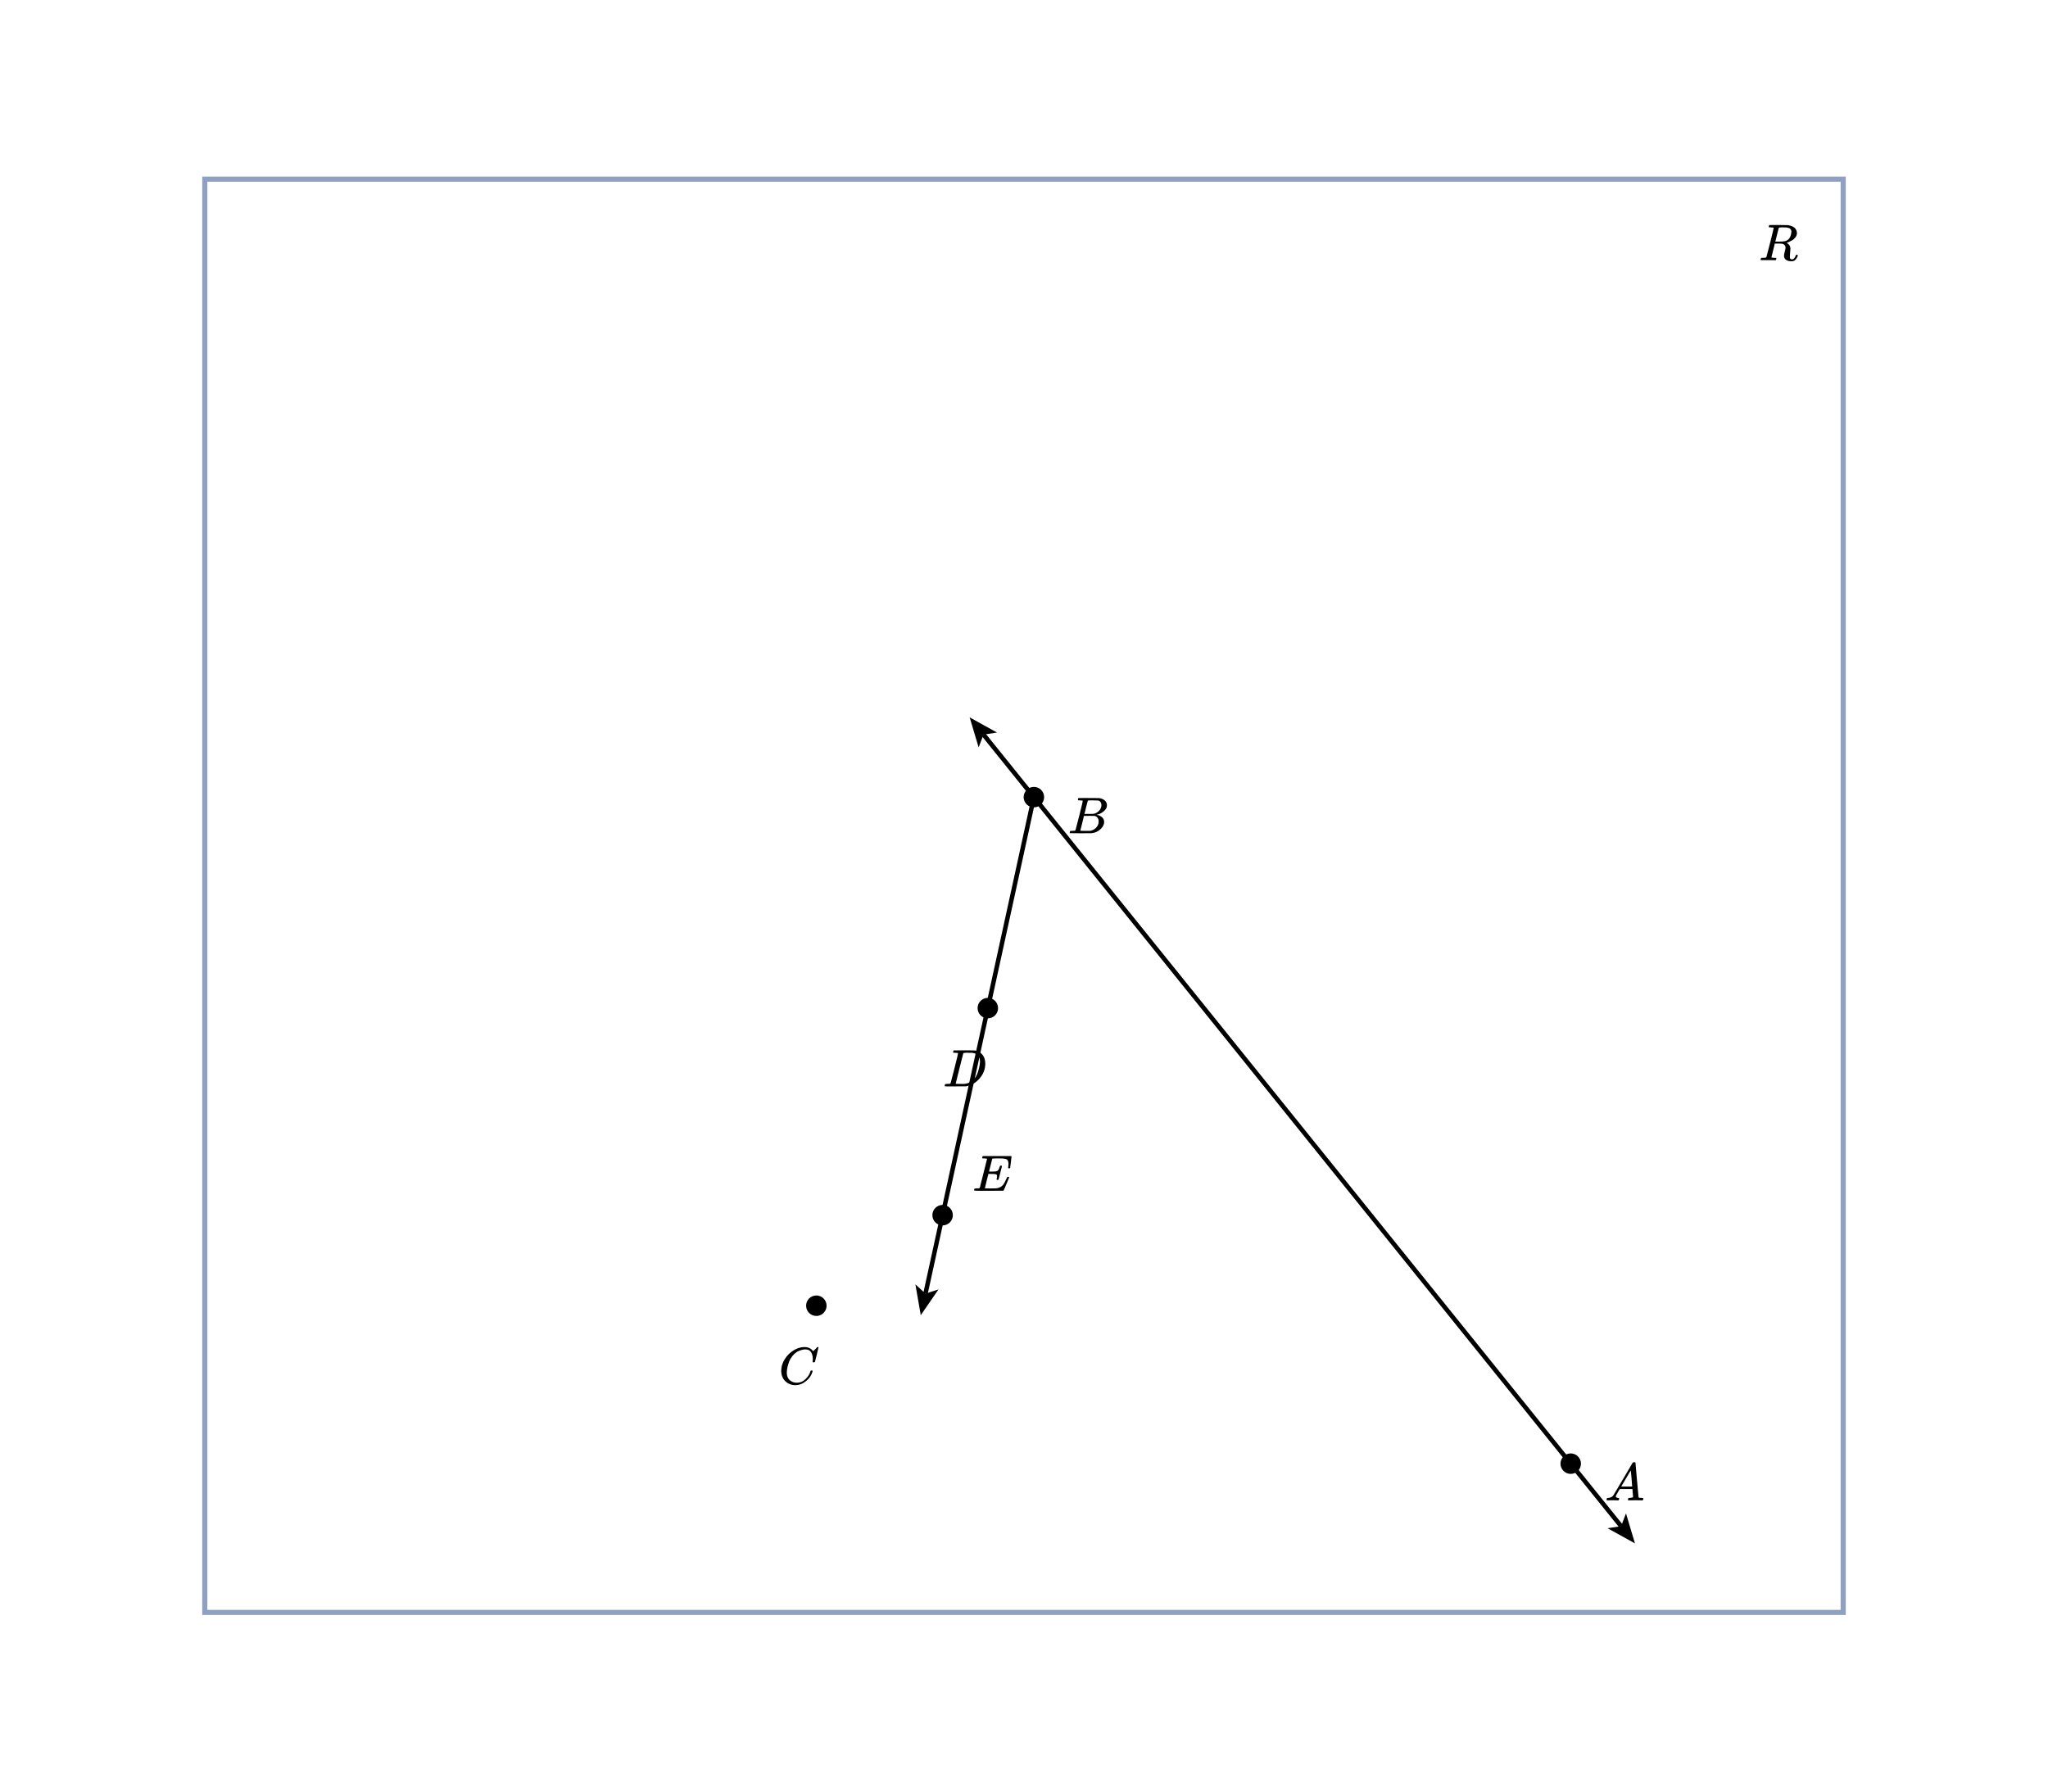
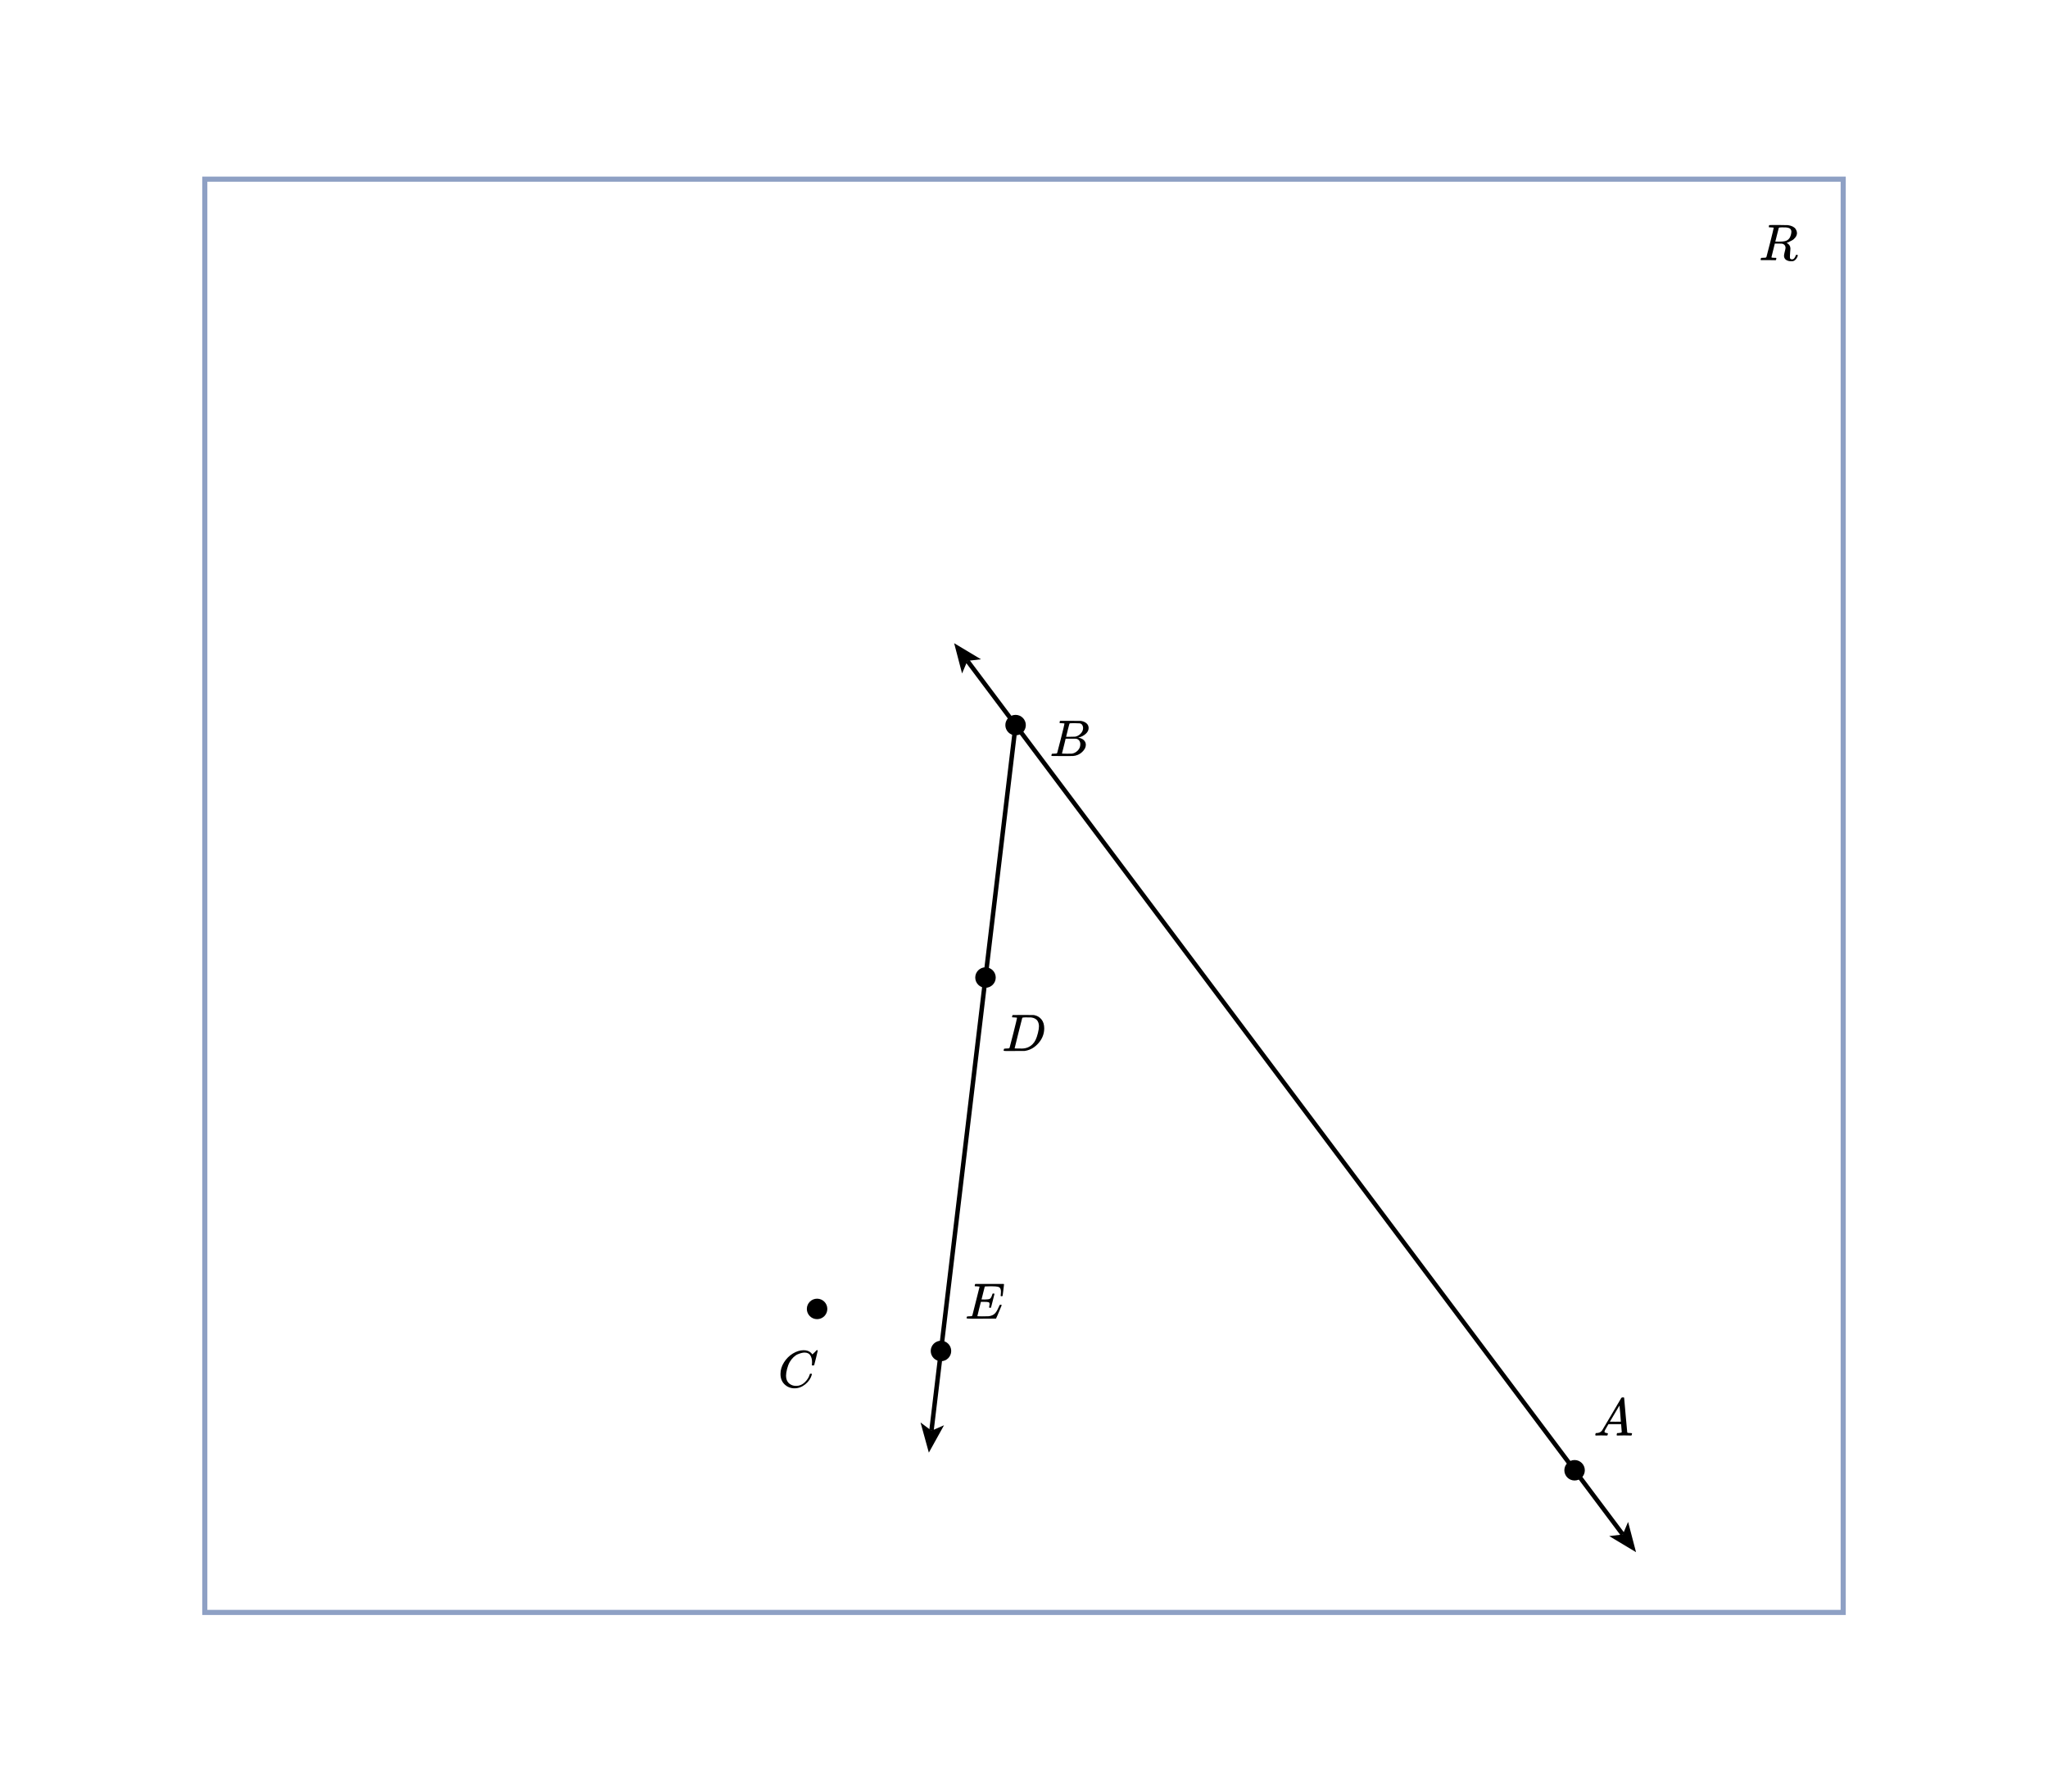
<svg xmlns="http://www.w3.org/2000/svg" version="1.2" viewBox="0 0 800 700">
  <g style="solid">
    <marker id="`BA`.icon-startArrowId" markerUnits="strokeWidth" markerWidth="6.47" markerHeight="5.28" viewBox="0 0 9.95 8.12" refX="2.36" refY="4.06" orient="auto-start-reverse">
      <path d="M9.95 4.06 0 8.12 2.36 4.06 0 0 9.95 4.06z" fill="#000000" fill-opacity="1" />
    </marker>
    <marker id="`BA`.icon-endArrowId" markerUnits="strokeWidth" markerWidth="6.47" markerHeight="5.28" viewBox="0 0 9.95 8.12" refX="2.36" refY="4.06" orient="auto-start-reverse">
      <path d="M9.95 4.06 0 8.12 2.36 4.06 0 0 9.95 4.06z" fill="#000000" fill-opacity="1" />
    </marker>
-     <path d="M 384.192 287.021 L 633.238 596.299" stroke-opacity="1" stroke-width="1.75" stroke="#000000" stroke-linecap="butt" marker-start="url(#`BA`.icon-startArrowId)" marker-end="url(#`BA`.icon-endArrowId)" />
+     <path d="M 377.892 258.215 L 633.892 599.546" stroke-opacity="1" stroke-width="1.75" stroke="#000000" stroke-linecap="butt" marker-start="url(#`BA`.icon-startArrowId)" marker-end="url(#`BA`.icon-endArrowId)" />
  </g>
  <rect x="80" y="70" width="640" height="560" fill="none" stroke="#8ea0c4" stroke-opacity="1" stroke-width="2" stroke-linecap="butt" rx="0" transform="rotate(0, 80, 70)">
    </rect>
-   <g transform="rotate(0, 417.8648, 309.0966)translate(417.8648, 309.0966)" string="B">
+   <g transform="rotate(0, 410.7053, 278.9403)translate(410.7053, 278.9403)" string="B">
    <svg width="14.542" height="19.16" role="img" focusable="false" viewBox="0.671 -13.086 13.814 13.086">
      <path stroke="none" fill="#000000" stroke-width="0" d="M4.426-12.205Q3.909-12.205 3.813-12.224T3.717-12.435Q3.717-12.952 3.928-13.067 3.947-13.086 6.419-13.086 11.381-13.086 11.649-13.048 12.856-12.856 13.661-12.186T14.485-10.423Q14.485-9.197 13.374-8.22T10.825-6.898L10.634-6.84Q11.86-6.668 12.646-5.959T13.45-4.196Q13.45-2.797 12.071-1.494T8.679-0.019Q8.545 0 4.637 0 0.805 0 0.747-0.038 0.671-0.096 0.671-0.192 0.671-0.326 0.709-0.46 0.805-0.824 0.901-0.862 0.977-0.881 1.188-0.881H1.303Q1.82-0.881 2.452-0.939 2.721-0.996 2.817-1.169 2.874-1.245 4.196-6.495T5.518-12.032Q5.518-12.167 4.426-12.205ZM12.435-10.423Q12.435-10.998 12.147-11.496T11.209-12.147Q11.074-12.186 9.446-12.205 9.063-12.205 8.641-12.205T7.971-12.186H7.721Q7.434-12.167 7.357-11.994 7.319-11.918 6.744-9.695 6.744-9.637 6.725-9.58L6.131-7.166H7.683Q9.235-7.166 9.465-7.204 10.615-7.396 11.515-8.315T12.435-10.423ZM11.4-4.388Q11.4-5.231 10.96-5.786T9.81-6.438Q9.695-6.457 8.22-6.457 5.959-6.457 5.94-6.438 5.94-6.399 5.614-5.039T4.943-2.338L4.598-0.996Q4.598-0.92 4.828-0.92T6.38-0.881Q8.086-0.881 8.22-0.901 9.408-1.035 10.404-2.012T11.4-4.388Z" fill-opacity="1" />
    </svg>
  </g>
-   <g transform="rotate(0, 627.5654, 569.1887)translate(627.5654, 569.1887)" string="A">
+   <g transform="rotate(0, 623.1458, 543.8503)translate(623.1458, 543.8503)" string="A">
    <svg width="14.37" height="19.16" role="img" focusable="false" viewBox="0.671 -13.719 13.24 13.719">
      <path stroke="none" fill="#000000" stroke-width="0" d="M3.985-1.418Q3.985-0.958 4.867-0.881 5.212-0.881 5.212-0.671 5.212-0.651 5.173-0.422 5.116-0.153 5.058-0.077T4.809 0Q4.771 0 4.579 0T3.928-0.019 2.702-0.038Q1.341-0.038 0.958 0H0.805Q0.671-0.134 0.671-0.211 0.709-0.728 0.92-0.881H1.188Q2.529-0.939 3.142-1.839 3.257-1.954 6.61-7.683T10.021-13.489Q10.155-13.719 10.481-13.719H10.634 10.96Q11.074-13.546 11.074-13.527L11.611-7.338Q12.147-1.15 12.186-1.092 12.282-0.881 13.431-0.881 13.91-0.881 13.91-0.69 13.91-0.651 13.853-0.422 13.795-0.134 13.757-0.077T13.489 0Q13.431 0 13.22 0T12.473-0.019 11.074-0.038Q9.273-0.038 8.718 0H8.488Q8.373-0.115 8.373-0.172T8.411-0.517Q8.488-0.766 8.526-0.824L8.603-0.881H8.986Q10.021-0.939 10.212-1.207L9.982-4.081H5.422L4.771-2.97Q3.985-1.648 3.985-1.418ZM9.887-4.982Q9.887-5.192 9.657-7.971T9.388-10.768L8.871-9.944Q8.565-9.427 7.664-7.894L5.94-4.982 7.913-4.962Q9.887-4.962 9.887-4.982Z" fill-opacity="1" />
    </svg>
  </g>
-   <g transform="rotate(0, 369.0094, 407.8443)translate(369.0094, 407.8443)" string="D">
+   <g transform="rotate(0, 392.0385, 394.0207)translate(392.0385, 394.0207)" string="D">
    <svg width="15.864" height="19.16" role="img" focusable="false" viewBox="0.632 -13.086 14.753 13.086">
      <path stroke="none" fill="#000000" stroke-width="0" d="M5.499-12.032Q5.499-12.167 4.407-12.205 3.966-12.205 3.832-12.224T3.698-12.397Q3.698-12.55 3.775-12.78T3.909-13.067Q3.947-13.086 7.721-13.086 10.921-13.067 11.304-13.067T12.071-12.952Q13.45-12.626 14.408-11.439T15.385-8.258Q15.385-5.269 13.335-2.893T8.507-0.057L8.239-0.019 4.522 0H2.395 1.38Q0.92 0 0.786-0.038T0.632-0.211Q0.632-0.249 0.69-0.479 0.766-0.786 0.843-0.824T1.284-0.881Q1.801-0.881 2.433-0.939 2.702-0.996 2.797-1.169 2.855-1.245 4.177-6.495T5.499-12.032ZM13.469-8.986Q13.469-9.714 13.259-10.289T12.761-11.189 12.052-11.745 11.304-12.052 10.634-12.186Q10.595-12.186 10.366-12.186T9.81-12.186 9.178-12.205H8.354Q7.511-12.205 7.396-12.013 7.357-11.937 5.997-6.495T4.637-0.996Q4.637-0.92 4.847-0.92T6.323-0.901Q6.419-0.901 6.687-0.901T7.147-0.881Q9.561-0.881 11.132-2.452 11.822-3.142 12.262-4.062T13.086-6.495 13.469-8.986Z" fill-opacity="1" />
    </svg>
  </g>
-   <g transform="rotate(0, 305.1667, 524.1596)translate(305.1667, 524.1596)" string="C">
+   <g transform="rotate(0, 304.8784, 525.3997)translate(304.8784, 525.3997)" string="C">
    <svg width="14.562" height="19.16" role="img" focusable="false" viewBox="0.958 -13.508 13.604 13.929">
      <path stroke="none" fill="#000000" stroke-width="0" d="M0.958-4.828Q0.958-7.032 2.242-9.063T5.48-12.282 9.388-13.489Q11.113-13.489 12.128-12.511 12.301-12.32 12.416-12.186T12.569-11.994L12.588-11.937Q12.646-11.937 13.105-12.435 13.24-12.55 13.393-12.703T13.699-13.01 13.891-13.22L14.178-13.508H14.293Q14.562-13.508 14.562-13.374 14.562-13.297 13.948-10.749 13.259-8.086 13.259-8.066 13.22-7.971 13.163-7.951T12.818-7.913H12.511Q12.397-8.028 12.397-8.086 12.397-8.105 12.416-8.22T12.454-8.603 12.473-9.216Q12.473-10.576 11.86-11.592T9.772-12.626Q9.273-12.626 8.699-12.492T7.319-12.032 5.729-10.96 4.33-9.178Q3.717-8.086 3.353-6.629T2.989-4.254Q2.989-2.069 4.445-1.111 5.365-0.46 6.706-0.46 8.45-0.46 9.81-1.763T11.611-4.598Q11.688-4.847 11.726-4.886T12.032-4.924Q12.416-4.924 12.416-4.752 12.416-4.656 12.397-4.579 11.841-2.529 10.021-1.054T6.112 0.422Q3.947 0.422 2.452-1.015T0.958-4.828Z" fill-opacity="1" />
    </svg>
  </g>
-   <circle fill="#000000" fill-opacity="1" cx="403.865" cy="311.452" stroke="#000000" stroke-opacity="1" stroke-width="0" stroke-linecap="butt" r="4">
+   <circle fill="#000000" fill-opacity="1" cx="396.712" cy="283.308" stroke="#000000" stroke-opacity="1" stroke-width="0" stroke-linecap="butt" r="4">
    </circle>
-   <circle fill="#000000" fill-opacity="1" cx="385.869" cy="393.88" stroke="#000000" stroke-opacity="1" stroke-width="0" stroke-linecap="butt" r="4">
+   <circle fill="#000000" fill-opacity="1" cx="384.956" cy="381.941" stroke="#000000" stroke-opacity="1" stroke-width="0" stroke-linecap="butt" r="4">
    </circle>
-   <circle fill="#000000" fill-opacity="1" cx="368.208" cy="474.781" stroke="#000000" stroke-opacity="1" stroke-width="0" stroke-linecap="butt" r="4">
+   <circle fill="#000000" fill-opacity="1" cx="367.566" cy="527.845" stroke="#000000" stroke-opacity="1" stroke-width="0" stroke-linecap="butt" r="4">
    </circle>
  <g transform="rotate(0, 687.7288, 85.42)translate(687.7288, 85.42)" string="R">
    <svg width="14.542" height="19.16" role="img" focusable="false" viewBox="0.632 -13.086 13.834 13.489">
      <path stroke="none" fill="#000000" stroke-width="0" d="M4.407-12.205Q3.889-12.205 3.794-12.224T3.698-12.435Q3.698-12.952 3.909-13.067 3.947-13.086 7.242-13.086 10.538-13.067 10.806-13.029 11.879-12.876 12.607-12.492T13.642-11.611 14.044-10.787 14.159-10.136Q14.159-9.273 13.604-8.526T12.32-7.377 11.036-6.725 10.308-6.476L10.442-6.38Q11.726-5.652 11.726-4.273 11.726-4.062 11.63-3.104T11.534-1.533V-1.36Q11.534-1.015 11.553-0.824T11.764-0.479 12.262-0.307Q12.799-0.307 13.144-0.728T13.642-1.629Q13.738-1.897 13.795-1.954T14.083-2.012Q14.466-2.012 14.466-1.782 14.466-1.437 14.006-0.69 13.278 0.402 12.282 0.402H12.109Q10.94 0.402 10.174-0.077T9.331-1.571Q9.331-2.088 9.618-3.181T9.906-4.579Q9.906-5.556 9.082-5.997 8.794-6.131 8.603-6.15T7.242-6.189H5.92L5.307-3.698Q4.675-1.169 4.675-1.13 4.675-1.054 4.694-1.035T4.828-0.958 5.154-0.92 5.786-0.881H6.38Q6.495-0.728 6.495-0.709T6.438-0.364Q6.361-0.115 6.246 0H5.959Q5.269-0.038 3.449-0.038 2.797-0.038 2.242-0.038T1.36-0.038 0.958-0.019Q0.632-0.019 0.632-0.192 0.632-0.23 0.69-0.46 0.786-0.824 0.881-0.862 0.958-0.881 1.169-0.881H1.284Q1.801-0.881 2.433-0.939 2.702-0.996 2.797-1.169 2.855-1.245 4.177-6.495T5.499-12.032Q5.499-12.167 4.407-12.205ZM12.071-10.615Q12.071-11.228 11.668-11.649T10.021-12.186Q9.982-12.186 9.58-12.186T8.852-12.205H8.43Q7.53-12.205 7.396-12.013 7.377-11.956 6.744-9.465T6.112-6.917Q6.112-6.898 7.434-6.898 8.929-6.917 9.427-7.032 10.653-7.223 11.343-8.162 11.649-8.603 11.86-9.312T12.071-10.615Z" fill-opacity="1" />
    </svg>
  </g>
-   <circle fill="#000000" fill-opacity="1" cx="613.565" cy="571.869" stroke="#000000" stroke-opacity="1" stroke-width="0" stroke-linecap="butt" r="4">
+   <circle fill="#000000" fill-opacity="1" cx="615.072" cy="574.453" stroke="#000000" stroke-opacity="1" stroke-width="0" stroke-linecap="butt" r="4">
    </circle>
  <g style="solid">
    <marker id="`BE`.icon-endArrowId" markerUnits="strokeWidth" markerWidth="6.47" markerHeight="5.28" viewBox="0 0 9.95 8.12" refX="2.36" refY="4.06" orient="auto-start-reverse">
      <path d="M9.95 4.06 0 8.12 2.36 4.06 0 0 9.95 4.06z" fill="#000000" fill-opacity="1" />
    </marker>
-     <path d="M 403.865 311.452 L 361.517 505.426" stroke-opacity="1" stroke-width="1.75" stroke="#000000" stroke-linecap="butt" marker-end="url(#`BE`.icon-endArrowId)" />
+     <path d="M 396.712 283.308 L 363.854 558.991" stroke-opacity="1" stroke-width="1.75" stroke="#000000" stroke-linecap="butt" marker-end="url(#`BE`.icon-endArrowId)" />
  </g>
-   <g transform="rotate(0, 380.485, 448.893)translate(380.485, 448.893)" string="E">
+   <g transform="rotate(0, 377.5531, 498.8656)translate(377.5531, 498.8656)" string="E">
    <svg width="14.638" height="19.16" role="img" focusable="false" viewBox="0.594 -13.029 14.044 13.029">
      <path stroke="none" fill="#000000" stroke-width="0" d="M9.427-4.081Q9.044-4.081 9.044-4.33 9.044-4.407 9.139-4.79T9.235-5.461Q9.235-6.055 8.833-6.189T6.974-6.323H5.978Q5.959-6.284 5.307-3.679T4.656-0.996Q4.656-0.92 4.867-0.92T6.399-0.881Q8.2-0.881 8.775-0.92T9.925-1.169Q10.864-1.475 11.477-2.242T12.837-4.752Q13.029-5.173 13.086-5.212 13.22-5.25 13.374-5.25 13.757-5.25 13.757-5.001 11.745-0.134 11.649-0.038 11.592 0 6.17 0H2.548Q0.594 0 0.594-0.211 0.594-0.249 0.651-0.479 0.728-0.786 0.805-0.824T1.245-0.881Q1.763-0.881 2.395-0.939 2.663-0.996 2.759-1.169 2.797-1.265 4.119-6.553T5.461-11.918Q5.461-12.052 5.384-12.052 5.231-12.109 4.368-12.147H3.775Q3.66-12.262 3.66-12.301T3.698-12.626Q3.775-12.952 3.889-13.029H14.504Q14.638-12.952 14.638-12.818 14.638-12.722 14.389-10.672T14.121-8.565Q14.083-8.43 13.738-8.43H13.508Q13.374-8.526 13.374-8.679L13.431-9.12Q13.489-9.58 13.489-10.116 13.489-10.691 13.355-11.074T12.99-11.668 12.32-11.975 11.419-12.109 10.193-12.147H9.293Q7.607-12.128 7.511-12.09 7.434-12.052 7.396-11.918 7.377-11.86 6.802-9.561T6.208-7.223Q6.649-7.204 7.128-7.204H7.626Q8.89-7.204 9.369-7.492T10.231-9.044Q10.308-9.35 10.346-9.388T10.672-9.446Q10.768-9.446 10.825-9.446T10.921-9.427 10.96-9.408 10.998-9.331 11.055-9.254L10.423-6.725Q9.791-4.177 9.733-4.139 9.676-4.081 9.427-4.081Z" fill-opacity="1" />
    </svg>
  </g>
-   <circle fill="#000000" fill-opacity="1" cx="318.884" cy="510.16" stroke="#000000" stroke-opacity="1" stroke-width="0" stroke-linecap="butt" r="4">
+   <circle fill="#000000" fill-opacity="1" cx="319.172" cy="511.413" stroke="#000000" stroke-opacity="1" stroke-width="0" stroke-linecap="butt" r="4">
    </circle>
</svg>
